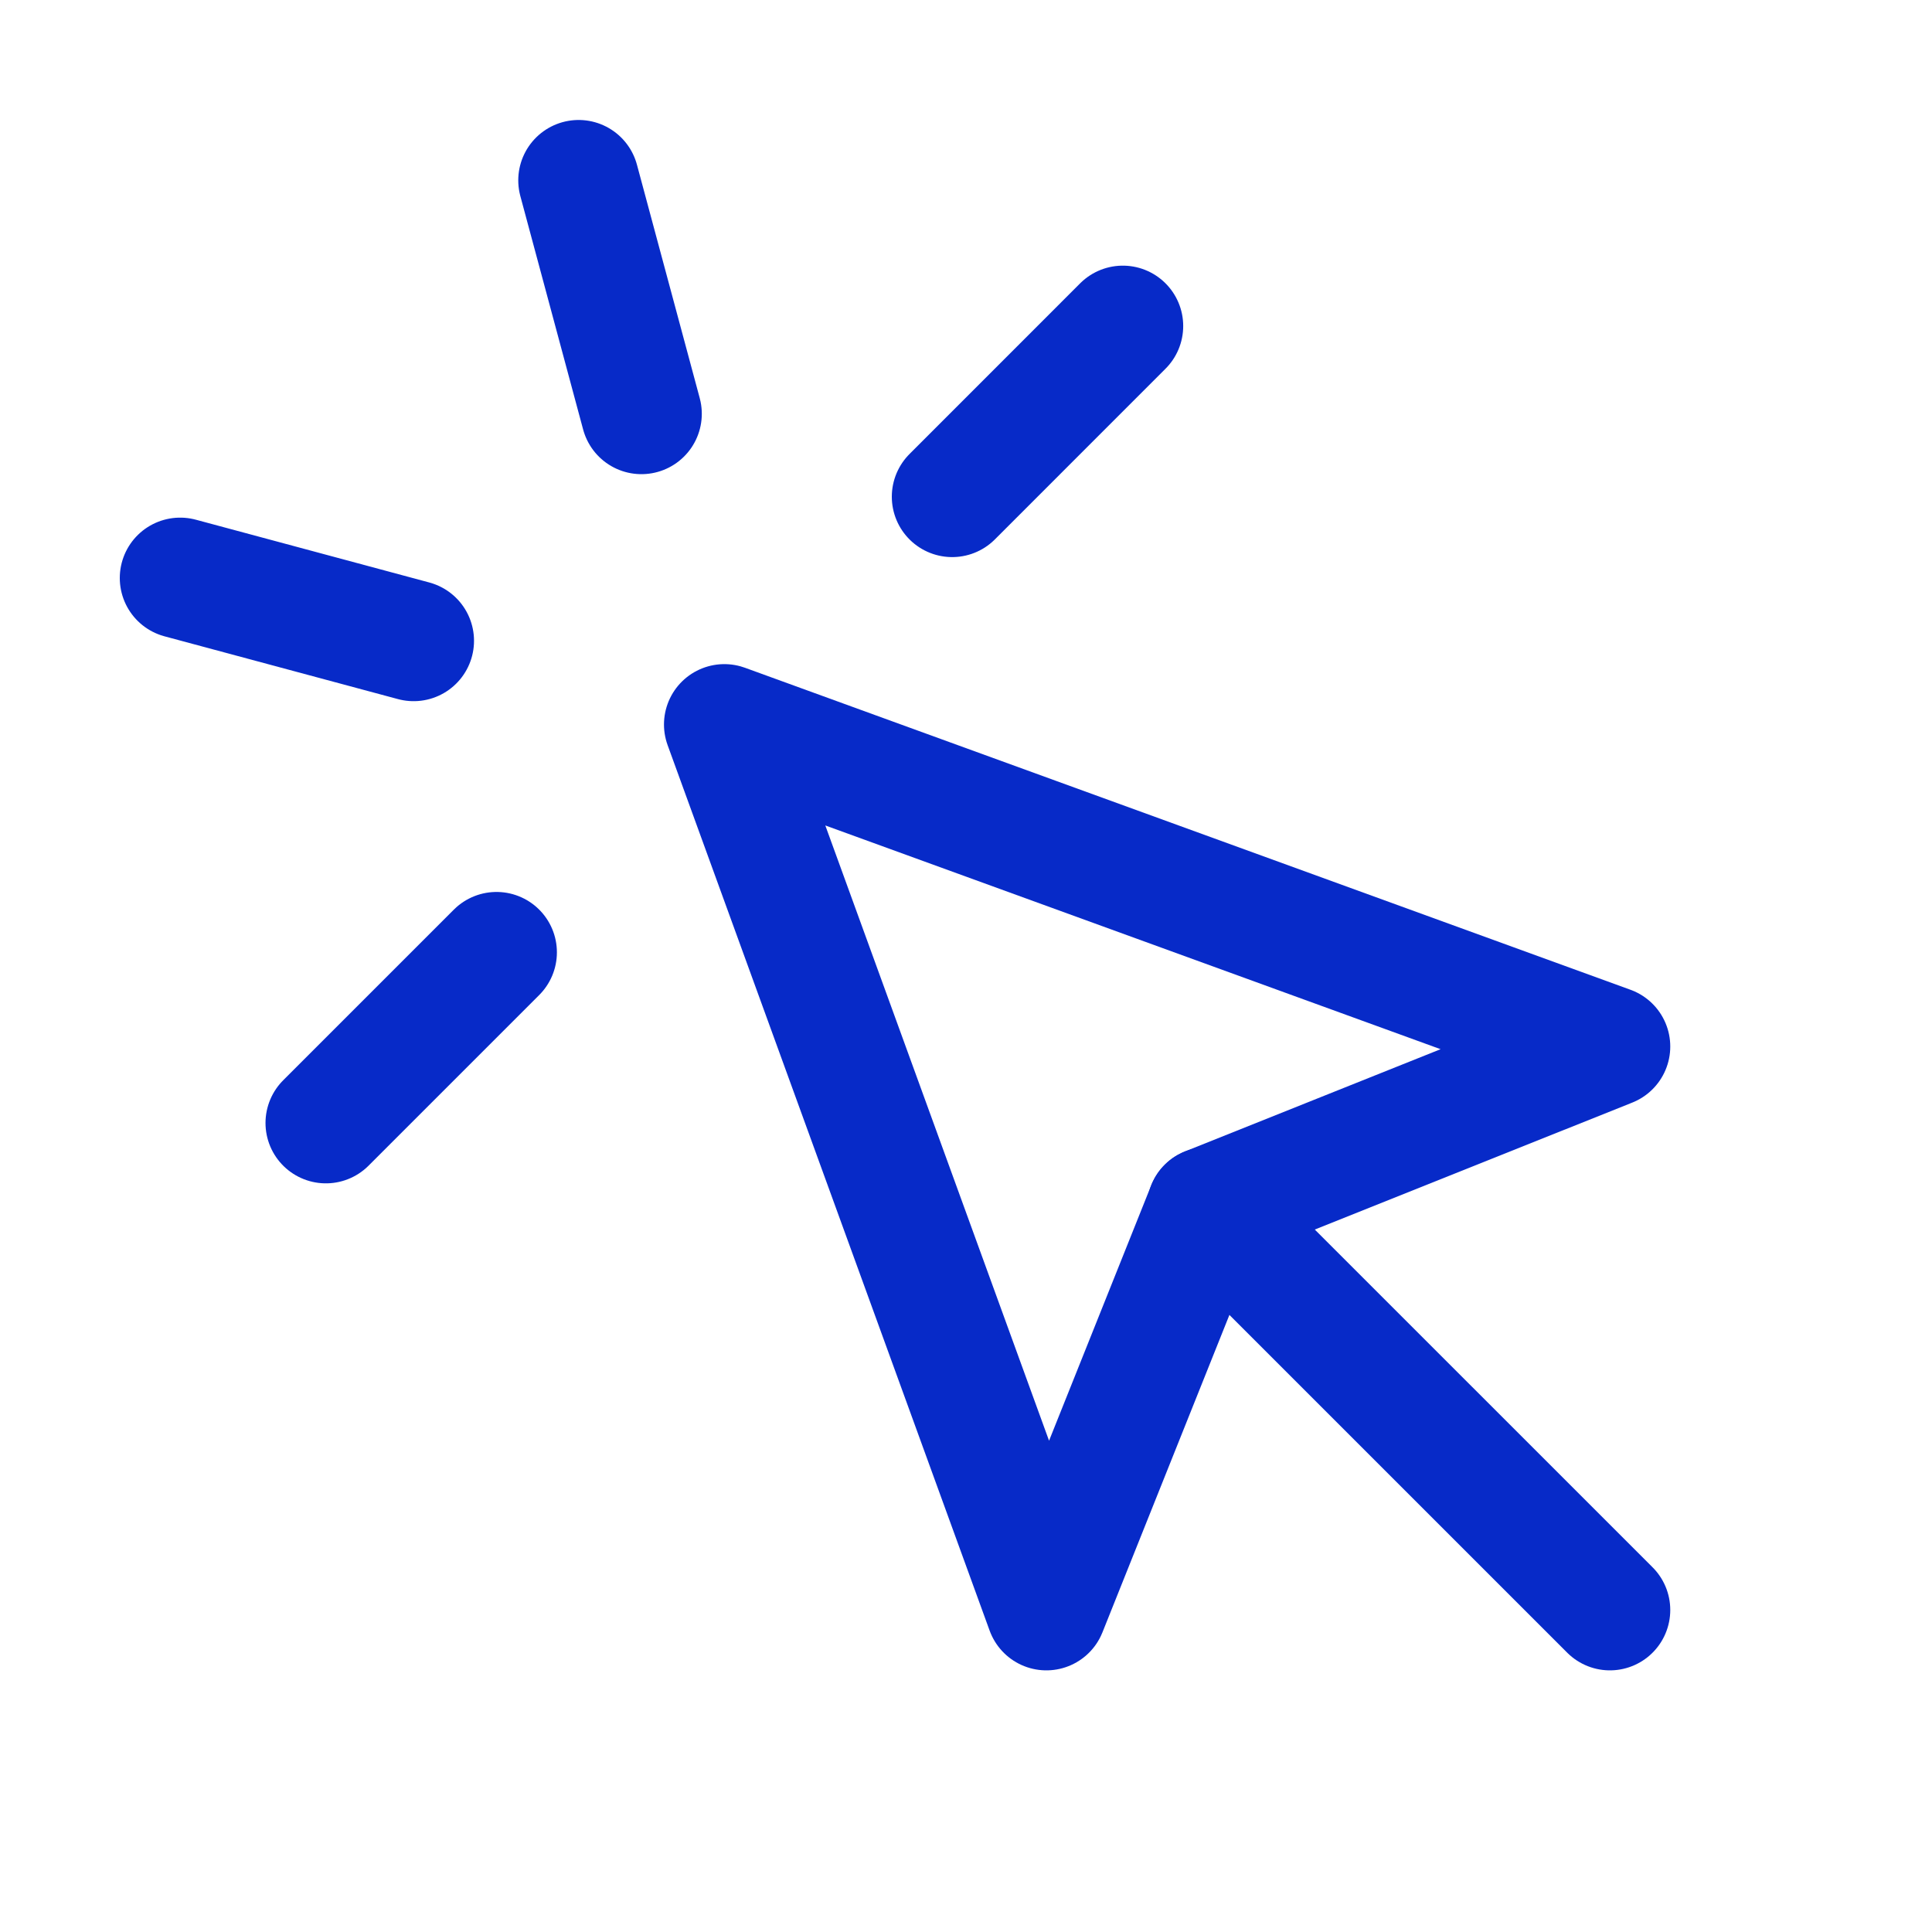
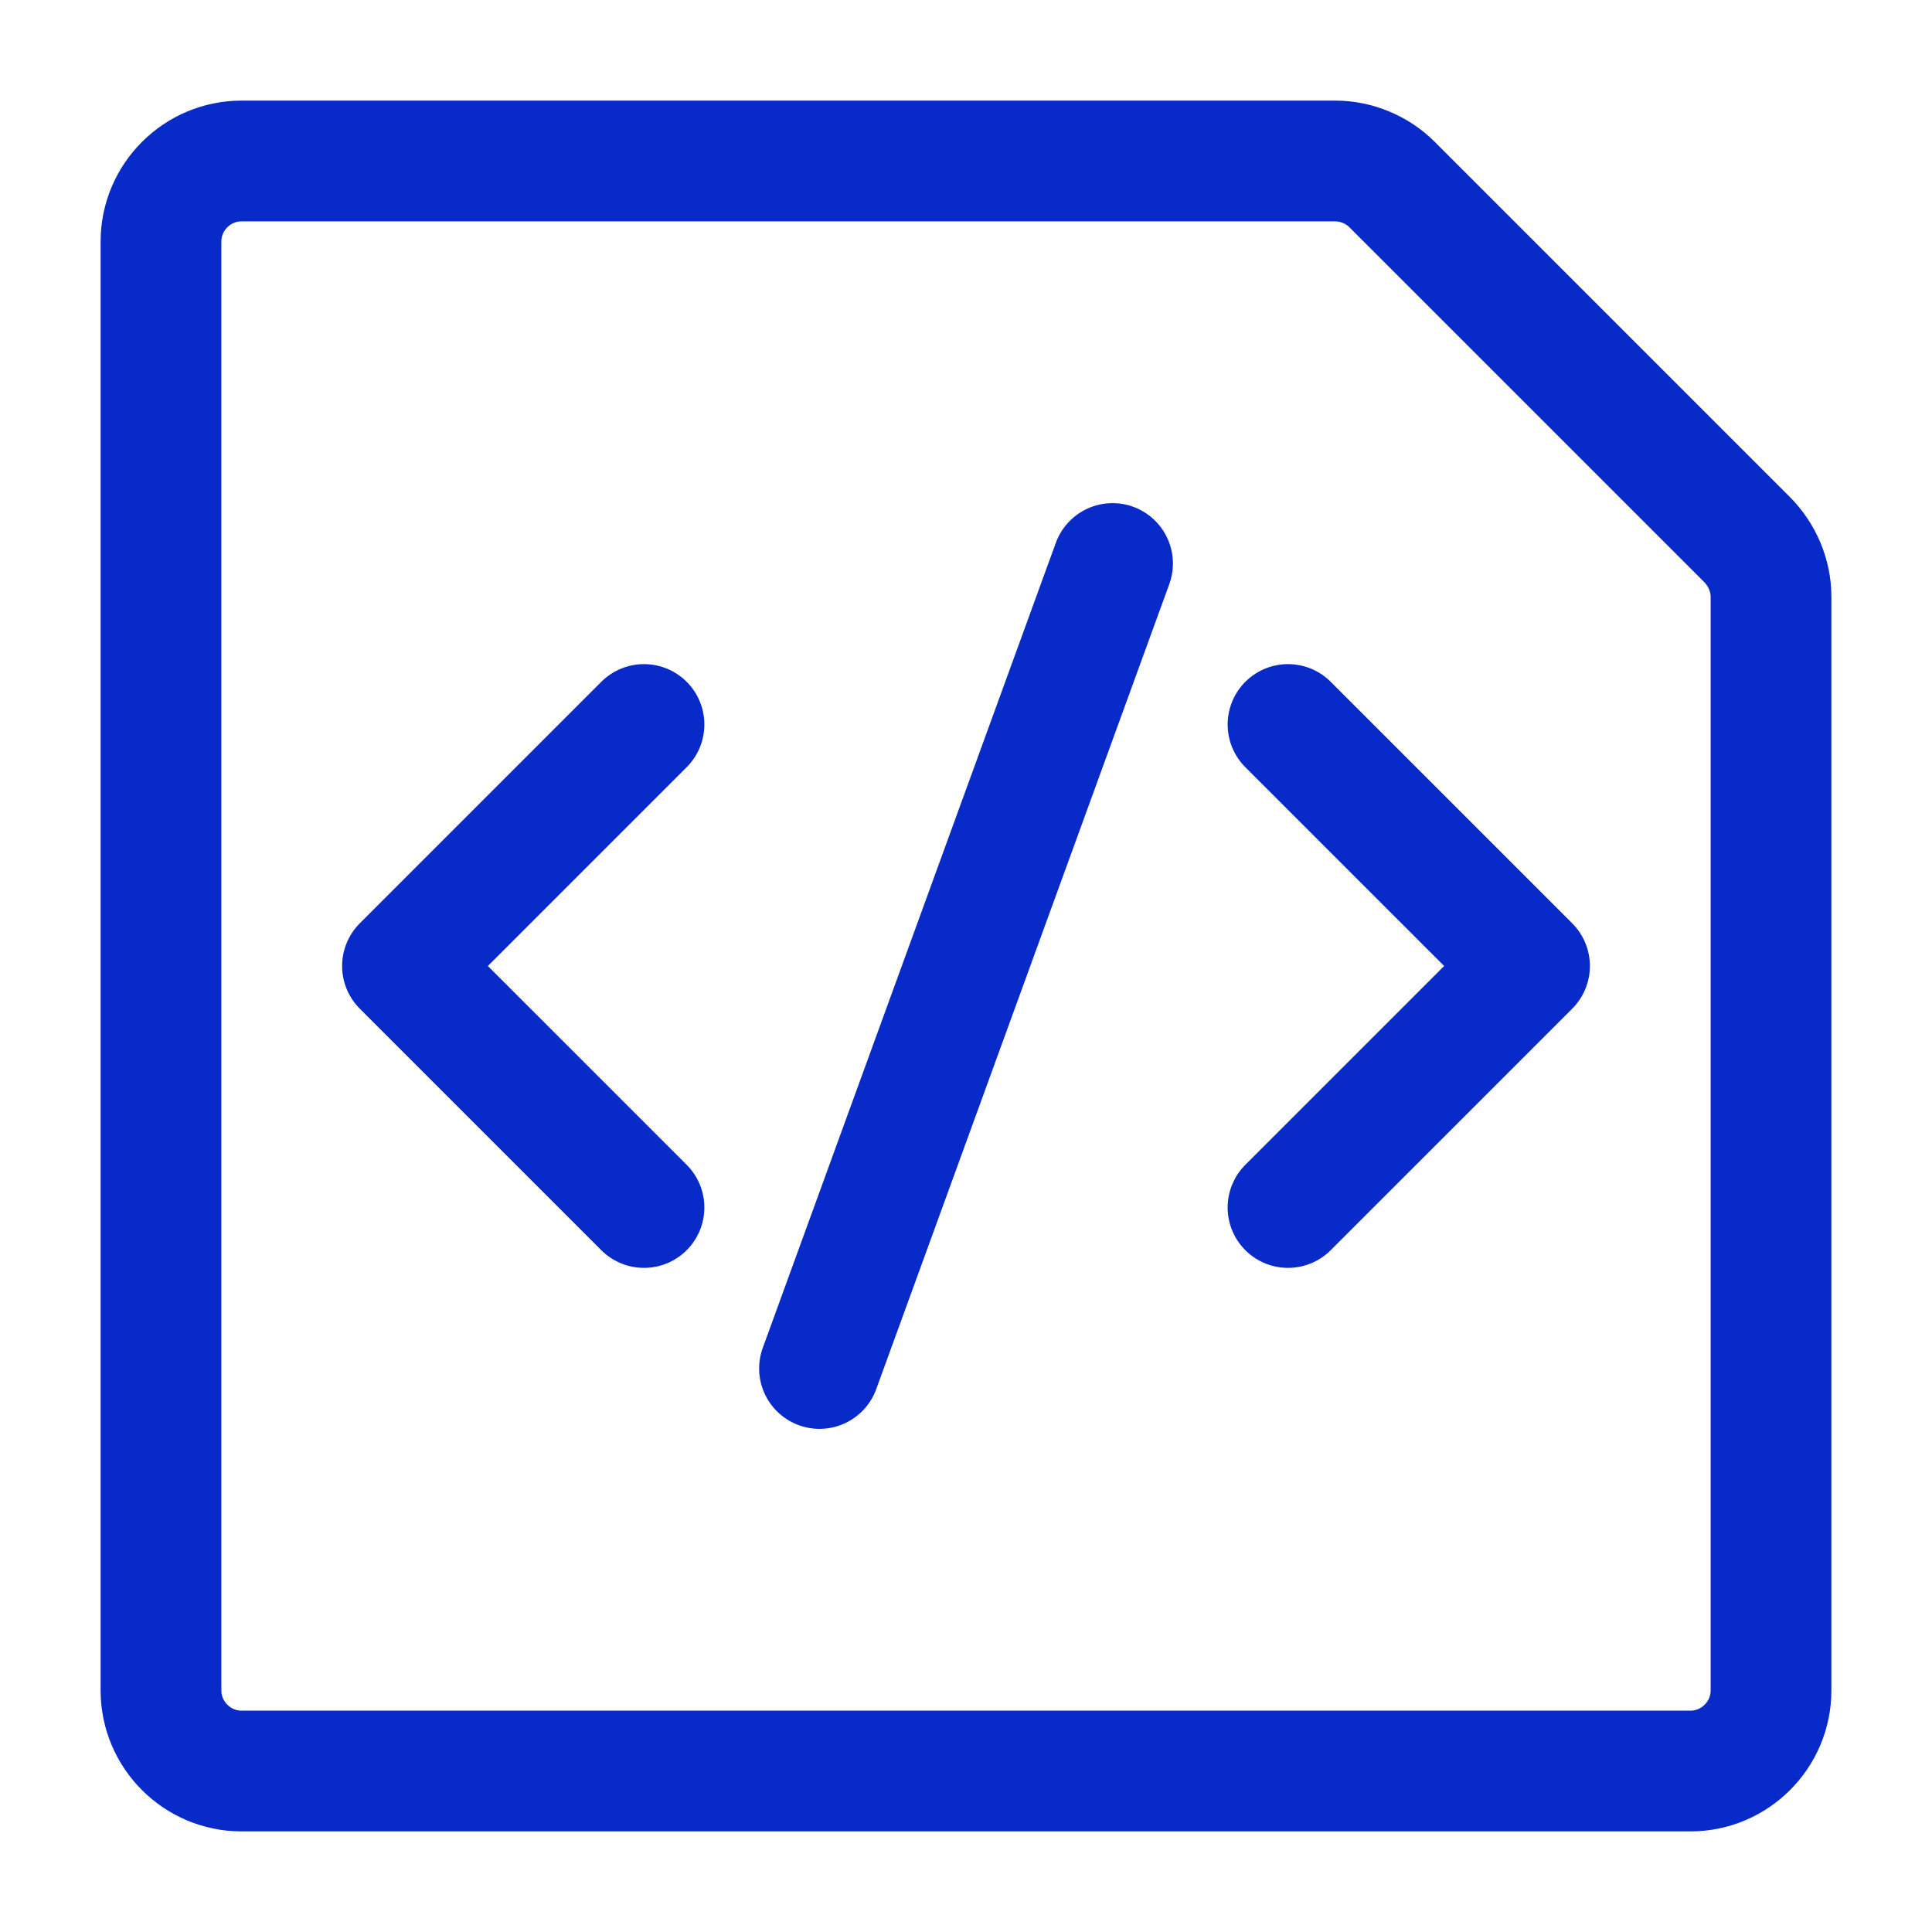
<svg xmlns="http://www.w3.org/2000/svg" width="40" height="40" viewBox="0 0 40 40" fill="none">
-   <path d="M24.997 25L33.331 33.333" stroke="#072AC8" stroke-width="2.5" stroke-linecap="round" stroke-linejoin="round" />
-   <path d="M24.997 25L21.664 33.333L14.997 15L33.331 21.667L24.997 25Z" stroke="#072AC8" stroke-width="2.5" stroke-linecap="round" stroke-linejoin="round" />
-   <path d="M23.247 6.75L19.714 10.284M10.28 19.717L6.747 23.25L10.28 19.717ZM11.98 3.734L13.28 8.567L11.98 3.734ZM8.564 13.267L3.73 11.967L8.564 13.267Z" stroke="#072AC8" stroke-width="2.5" stroke-linecap="round" stroke-linejoin="round" />
+   <path d="M28.817 3.817L36.167 11.167C36.483 11.483 36.667 11.917 36.667 12.35V35C36.667 35.917 35.917 36.667 35 36.667H5C4.083 36.667 3.333 35.917 3.333 35V5C3.333 4.083 4.083 3.333 5 3.333H27.65C28.083 3.333 28.517 3.517 28.817 3.817Z" stroke="#072AC8" stroke-width="2.5" stroke-miterlimit="10" stroke-linecap="round" stroke-linejoin="round" />
+   <path d="M26.667 25L31.667 20L26.667 15" stroke="#072AC8" stroke-width="2.5" stroke-linecap="round" stroke-linejoin="round" />
+   <path d="M13.333 25L8.333 20L13.333 15" stroke="#072AC8" stroke-width="2.5" stroke-linecap="round" stroke-linejoin="round" />
+   <path d="M16.967 28.333L23.034 11.667" stroke="#072AC8" stroke-width="2.5" stroke-linecap="round" stroke-linejoin="round" />
</svg>
